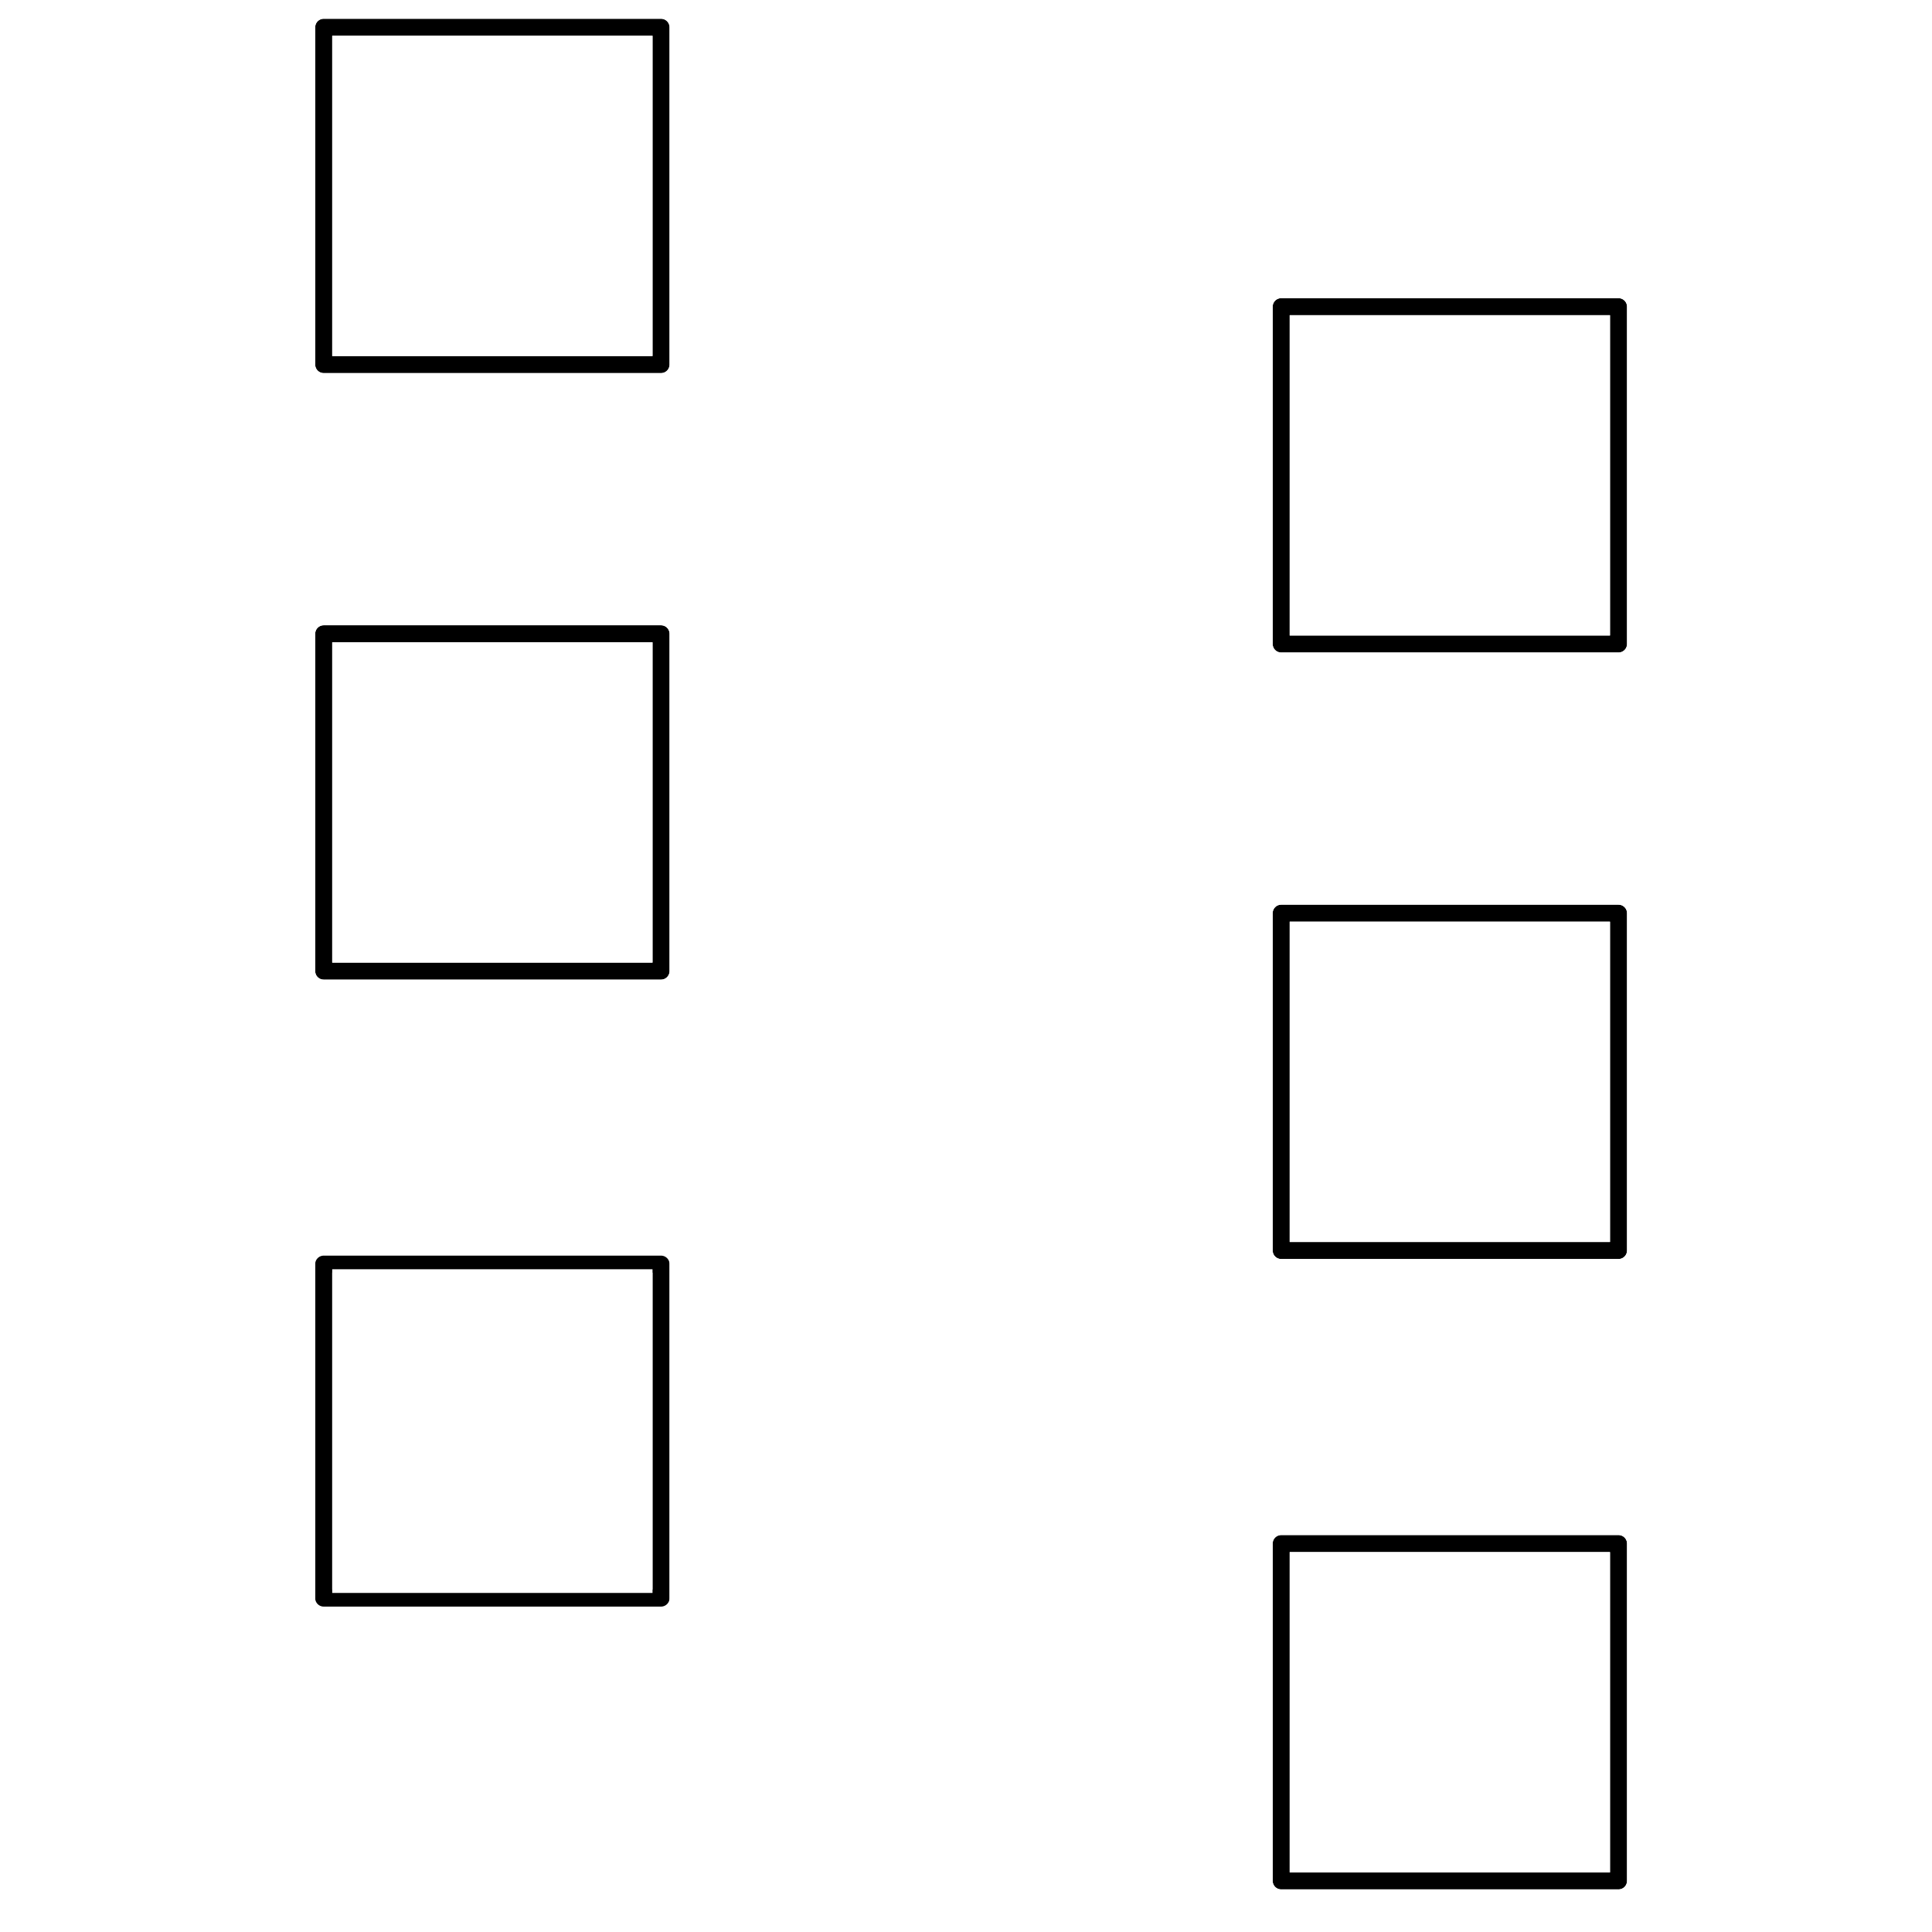
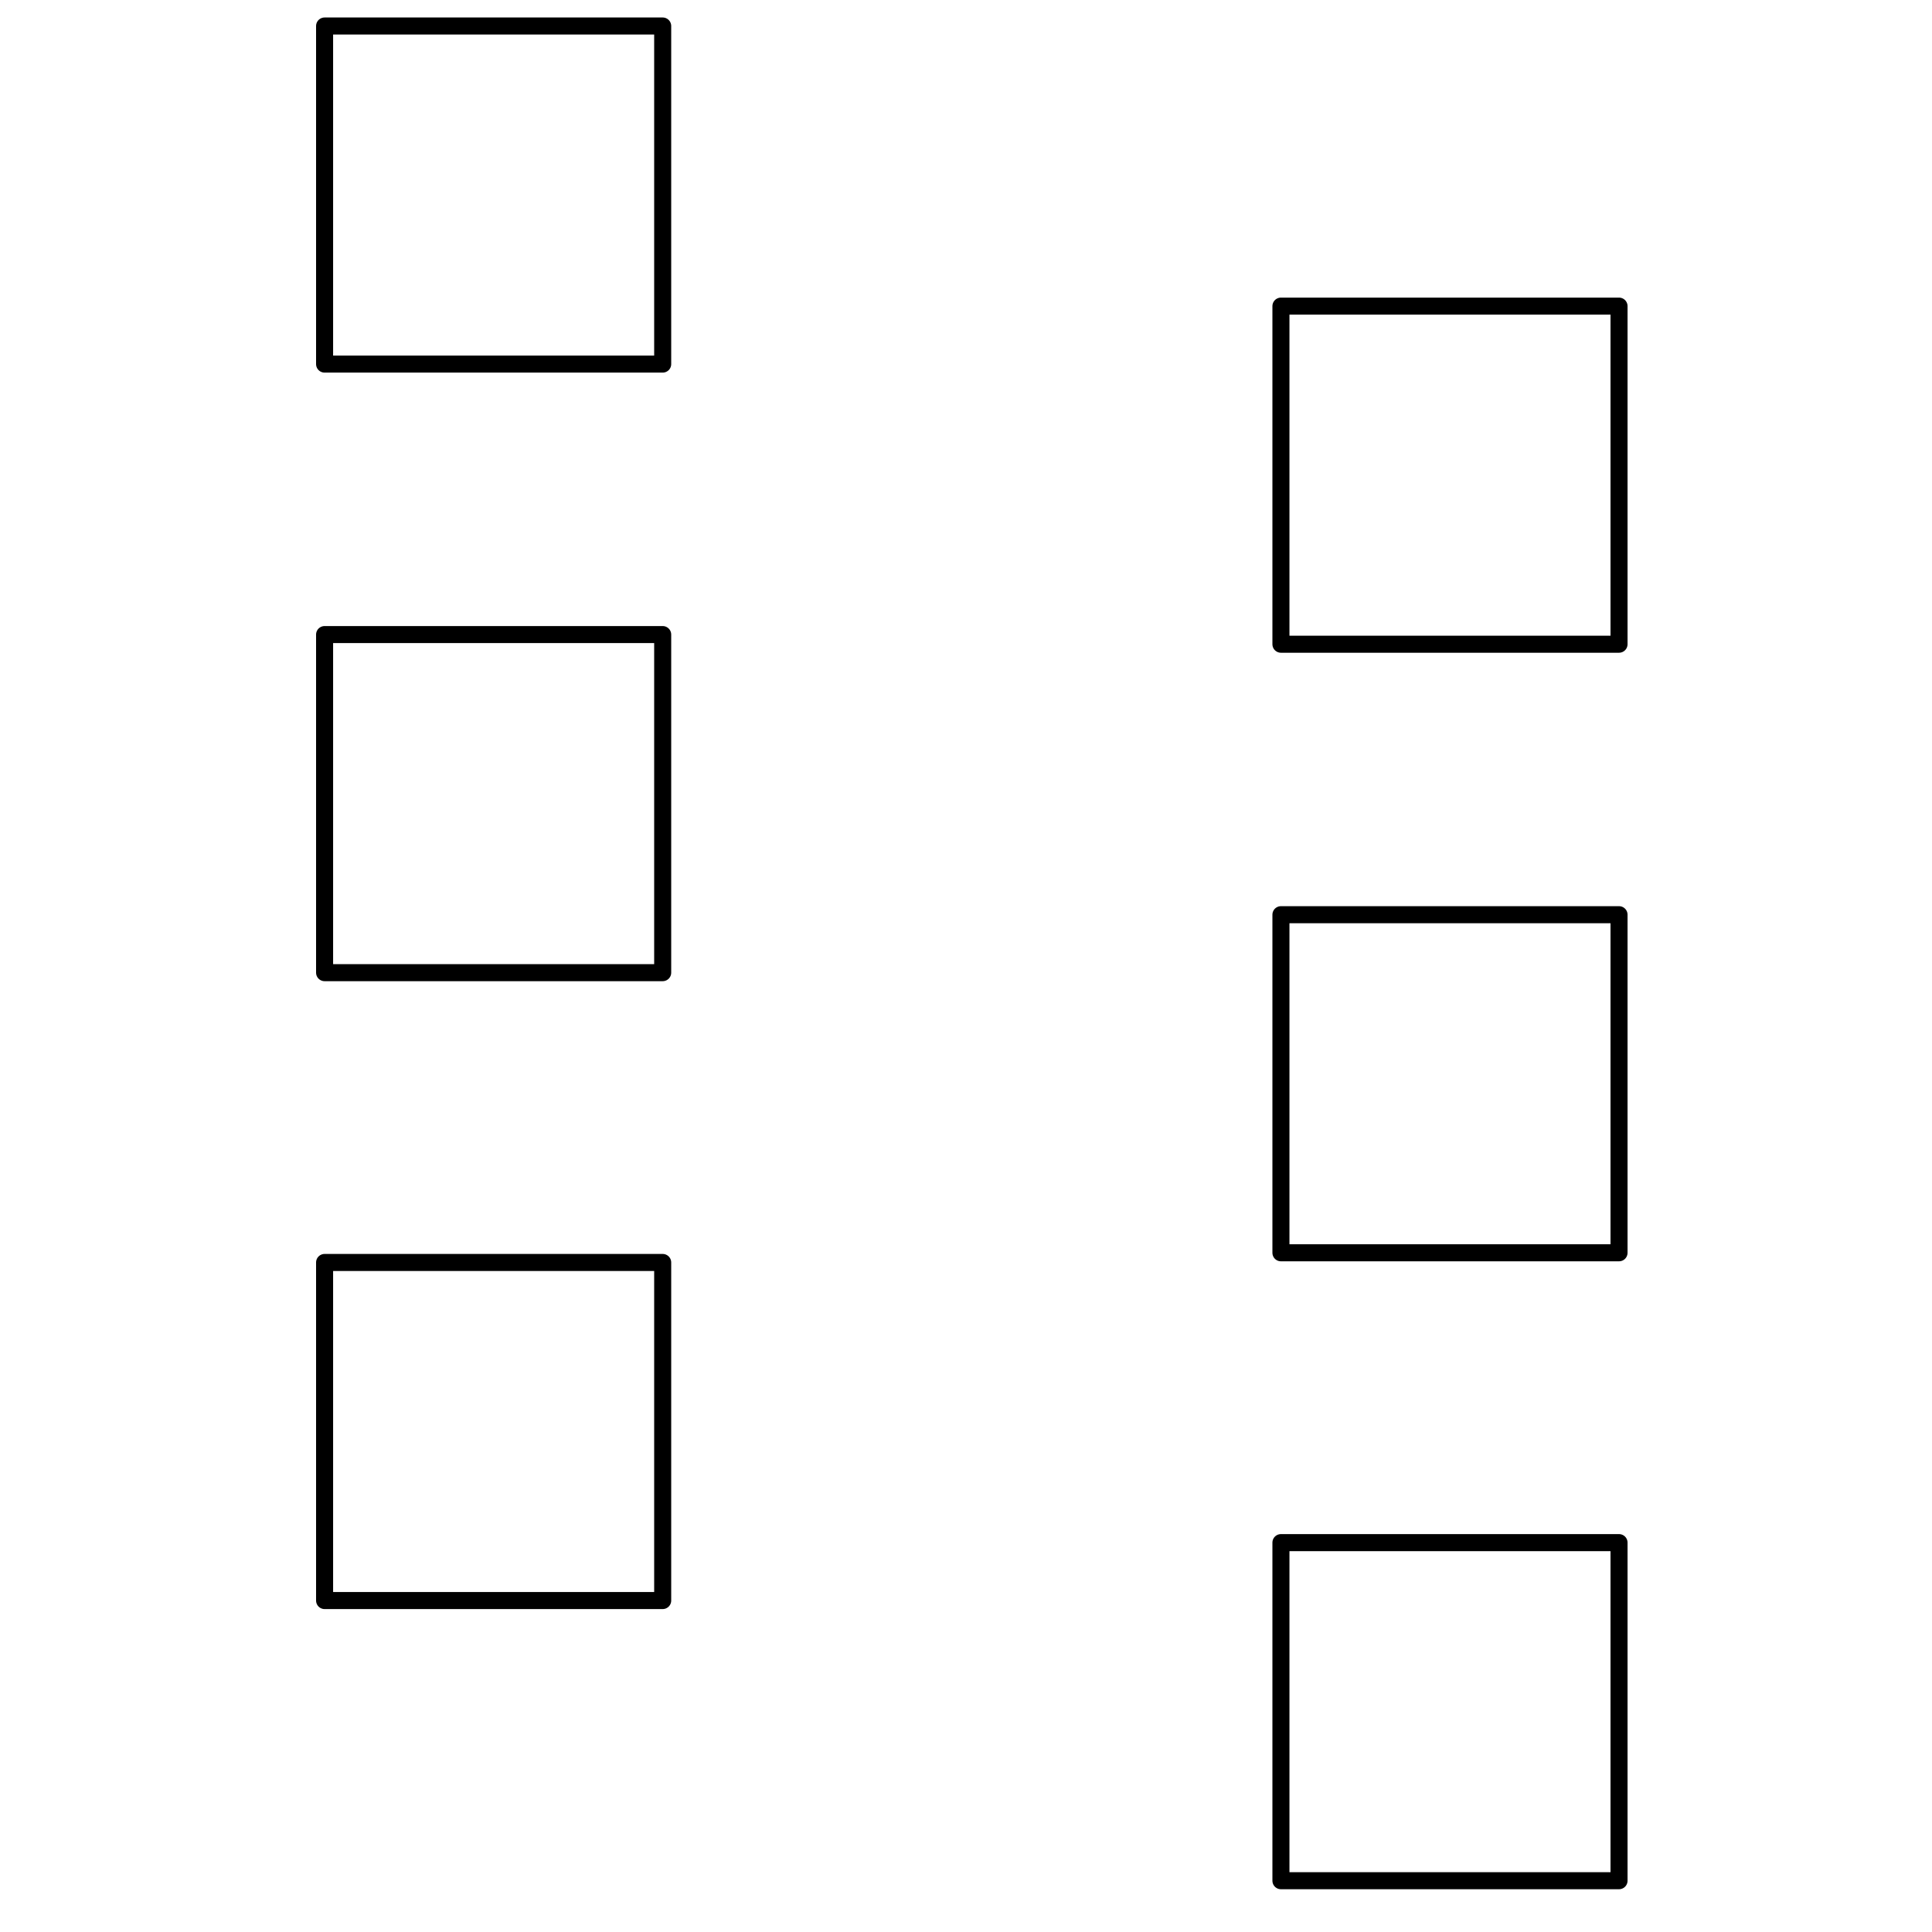
- <svg xmlns="http://www.w3.org/2000/svg" version="1.1" id="Ebene_1" x="0px" y="0px" viewBox="0 0 56.7 56.7" style="enable-background:new 0 0 56.7 56.7;" xml:space="preserve">
-   <style type="text/css">
- 	.st0{fill:none;}
- 	.st1{fill:none;stroke:#000000;stroke-width:0.5;stroke-linejoin:round;stroke-miterlimit:10;}
- 	.st2{fill:none;stroke:url(#_x31_5102073);stroke-miterlimit:10;}
- 	.st3{fill:none;stroke:url(#_x31_5102073);stroke-width:0.5;stroke-linejoin:round;stroke-miterlimit:10;}
- </style>
-   <pattern width="56.7" height="56.7" patternUnits="userSpaceOnUse" id="_x31_5102073" viewBox="0 -56.7 56.7 56.7" style="overflow:visible;">
-     <g>
-       <rect x="0" y="-56.7" class="st0" width="56.7" height="56.7" />
-       <rect x="9.5" y="-55.9" class="st1" width="9.9" height="9.9" />
-       <rect x="9.5" y="-38.1" class="st1" width="9.9" height="9.9" />
-       <rect x="9.5" y="-19.6" class="st1" width="9.9" height="9.9" />
-       <rect x="37.6" y="-47.7" class="st1" width="9.9" height="9.9" />
-       <rect x="37.6" y="-29.9" class="st1" width="9.9" height="9.9" />
-       <rect x="37.6" y="-11.4" class="st1" width="9.9" height="9.9" />
-     </g>
-   </pattern>
-   <rect x="0" y="0" class="st2" width="56.7" height="56.7" />
-   <rect x="9.5" y="0.8" class="st3" width="9.9" height="9.9" />
-   <rect x="9.5" y="18.6" class="st3" width="9.9" height="9.9" />
-   <rect x="9.5" y="37" class="st3" width="9.9" height="9.9" />
-   <rect x="37.6" y="9" class="st3" width="9.9" height="9.9" />
-   <rect x="37.6" y="26.8" class="st3" width="9.9" height="9.9" />
-   <rect x="37.6" y="45.3" class="st3" width="9.9" height="9.9" />
+ <svg xmlns="http://www.w3.org/2000/svg" width="20mm" height="20mm" viewBox="0 0 56.693 56.693">
+   <defs>
+     <style>.a{fill:none;stroke:#000;stroke-linejoin:round;stroke-width:0.5px;}</style>
+   </defs>
+   <rect class="a" x="9.525" y="0.763" width="9.921" height="9.921" />
+   <rect class="a" x="9.525" y="18.621" width="9.921" height="9.921" />
+   <rect class="a" x="9.525" y="37.046" width="9.921" height="9.921" />
+   <rect class="a" x="37.588" y="8.983" width="9.921" height="9.921" />
+   <rect class="a" x="37.588" y="26.841" width="9.921" height="9.921" />
+   <rect class="a" x="37.588" y="45.267" width="9.921" height="9.921" />
</svg>
